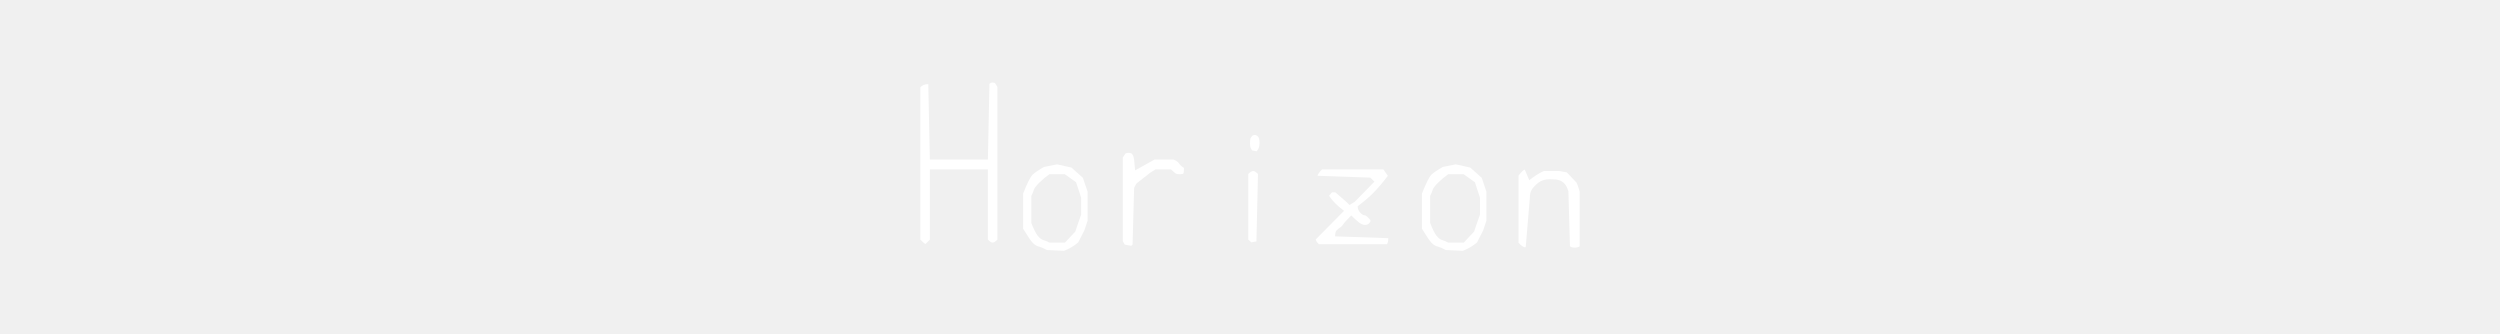
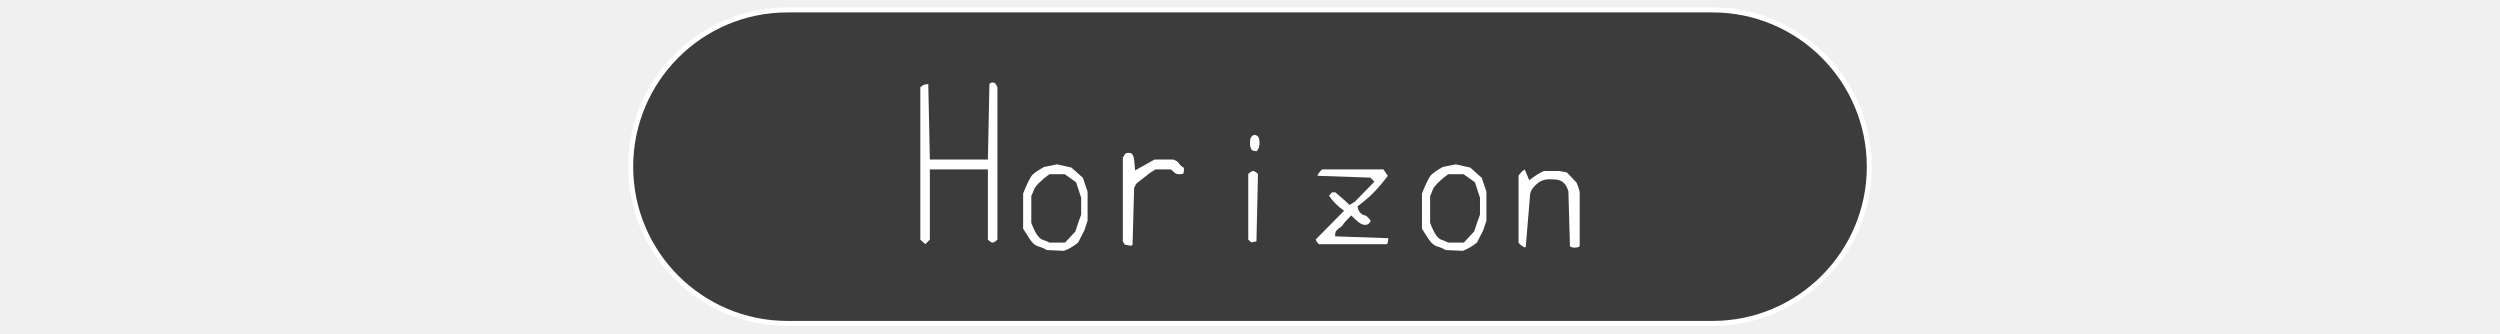
<svg xmlns="http://www.w3.org/2000/svg" width="1500" height="200" viewBox="0 0 396.875 52.917" version="1.1" id="svg5" xml:space="preserve">
  <defs id="defs2" />
  <g id="layer1">
+     <rect style="fill:#3c3c3c;fill-opacity:1;stroke:#ffffff;stroke-width:0.792;stroke-linecap:square;stroke-dasharray:none;stroke-opacity:1;paint-order:markers fill stroke" id="rect330" width="196.63" height="49.766" x="100.122" y="1.576" ry="24.883" />
    <path style="fill:#000000;stroke-width:0.265" id="path461" d="" />
    <path style="fill:#000000;stroke-width:0.265" id="path493" d="" />
    <path style="fill:#000000;stroke-width:0.265" id="path487" d="" />
    <path style="fill:#000000;stroke-width:0.265" id="path485" d="" />
    <path style="fill:#000000;stroke-width:0.265" id="path481" d="" />
    <path style="fill:#000000;stroke-width:0.265" id="path479" d="" />
    <g aria-label="Horizon" transform="scale(0.9840155,1.016244)" id="text993" style="font-size:32.171px;line-height:1.25;font-family:mini-wakuwaku;-inkscape-font-specification:mini-wakuwaku;font-variant-ligatures:none;stroke-width:1.403">
      <path d="m 149.761,13.139 v 0.157 l 0.251,11.624 h 9.362 l 0.251,-11.813 q 0.22,-0.22 0.503,-0.22 0.314,0 0.44,0.157 0.126,0.157 0.346,0.566 v 23.814 q -0.471,0.471 -0.785,0.471 -0.283,0 -0.754,-0.471 V 26.46 h -9.362 v 10.964 l -0.691,0.691 q -0.22,-0.063 -0.848,-0.691 V 13.642 q 0.471,-0.503 1.288,-0.503 z" style="font-family:SistersFL;-inkscape-font-specification:SistersFL;fill:#ffffff" id="path3061" />
      <path d="m 168.893,39.058 q -0.754,-0.408 -1.257,-0.534 -0.503,-0.094 -1.005,-0.566 -0.471,-0.471 -1.571,-2.231 v -5.498 q 1.005,-2.451 1.539,-2.953 0.566,-0.503 1.822,-1.194 l 2.105,-0.408 2.325,0.503 1.854,1.602 0.754,2.168 v 4.524 l -0.503,1.477 -1.005,1.916 q -0.974,0.817 -2.293,1.32 z m 0.408,-1.162 h 2.513 l 1.665,-1.728 q 0.534,-1.571 0.943,-2.639 v -2.639 l -0.817,-2.419 q -1.225,-0.817 -1.822,-1.257 h -2.482 q -0.88,0.597 -1.634,1.32 -0.754,0.723 -0.88,1.131 -0.126,0.408 -0.408,0.943 v 4.21 q 0.534,1.351 1.005,1.979 0.503,0.597 0.911,0.691 0.44,0.126 1.005,0.408 z" style="font-family:SistersFL;-inkscape-font-specification:SistersFL;fill:#ffffff" id="path3063" />
      <path d="m 183.125,26.617 q 2.042,-1.1 3.142,-1.697 h 3.016 q 0.66,0.22 0.911,0.597 0.251,0.377 0.817,0.723 0,0.754 -0.126,0.88 -0.094,0.094 -0.534,0.094 -0.44,0 -0.66,-0.094 -0.189,-0.126 -0.785,-0.66 h -2.482 l -0.88,0.534 -2.074,1.571 q -0.22,0.157 -0.503,0.785 l -0.251,8.86 -0.22,0.189 -1.037,-0.189 -0.314,-0.503 V 24.606 q 0.251,-0.408 0.377,-0.566 0.126,-0.157 0.534,-0.157 0.44,0 0.566,0.157 0.126,0.157 0.22,0.377 0.126,0.189 0.283,2.199 z" style="font-family:SistersFL;-inkscape-font-specification:SistersFL;fill:#ffffff" id="path3065" />
      <path d="m 202.698,37.707 -0.817,0.157 -0.503,-0.44 V 27.182 q 0.503,-0.471 0.785,-0.471 0.314,0 0.785,0.471 z m -0.66,-14.2 q -0.377,-0.346 -0.377,-1.037 0,-0.691 0.094,-0.88 0.126,-0.22 0.251,-0.346 0.126,-0.157 0.408,-0.157 0.314,0 0.534,0.251 0.251,0.22 0.251,1.037 0,0.785 -0.471,1.257 z" style="font-family:SistersFL;-inkscape-font-specification:SistersFL;fill:#ffffff" id="path3067" />
      <path d="m 216.835,32.931 q -1.634,-1.162 -2.419,-2.356 l 0.471,-0.534 h 0.534 l 1.759,1.477 0.534,0.503 0.848,-0.503 3.173,-3.142 -0.66,-0.628 -8.388,-0.283 h -0.126 q 0,-0.283 0.723,-1.005 h 9.896 l 0.723,1.005 q -1.288,1.634 -2.325,2.639 -1.005,1.005 -2.545,2.105 0,0.597 0.408,1.005 0.408,0.408 0.66,0.408 0.251,0 0.628,0.377 0.377,0.346 0.377,0.503 0,0.157 -0.251,0.408 -0.22,0.22 -0.66,0.22 -0.408,0 -0.911,-0.346 -0.471,-0.346 -1.288,-1.131 -1.1,1.068 -1.288,1.382 -0.189,0.314 -0.503,0.503 -0.314,0.189 -0.566,0.44 -0.251,0.22 -0.251,0.943 l 8.451,0.283 h 0.126 q 0,0.723 -0.22,0.943 h -10.964 q -0.503,-0.471 -0.503,-0.754 z" style="font-family:SistersFL;-inkscape-font-specification:SistersFL;fill:#ffffff" id="path3069" />
      <path d="m 233.235,39.058 q -0.754,-0.408 -1.257,-0.534 -0.503,-0.094 -1.005,-0.566 -0.471,-0.471 -1.571,-2.231 v -5.498 q 1.005,-2.451 1.539,-2.953 0.566,-0.503 1.822,-1.194 l 2.105,-0.408 2.325,0.503 1.854,1.602 0.754,2.168 v 4.524 l -0.503,1.477 -1.005,1.916 q -0.974,0.817 -2.293,1.32 z m 0.408,-1.162 h 2.513 l 1.665,-1.728 q 0.534,-1.571 0.943,-2.639 v -2.639 l -0.817,-2.419 q -1.225,-0.817 -1.822,-1.257 h -2.482 q -0.88,0.597 -1.634,1.32 -0.754,0.723 -0.88,1.131 -0.126,0.408 -0.408,0.943 v 4.21 q 0.534,1.351 1.005,1.979 0.503,0.597 0.911,0.691 0.44,0.126 1.005,0.408 z" style="font-family:SistersFL;-inkscape-font-specification:SistersFL;fill:#ffffff" id="path3071" />
      <path d="m 245.99,26.491 0.723,1.665 q 1.257,-0.974 2.356,-1.445 h 2.482 l 1.225,0.22 1.571,1.602 q 0.22,0.44 0.503,1.414 v 8.514 q -0.251,0.22 -0.817,0.22 -0.534,0 -0.754,-0.22 l -0.251,-8.577 q -0.283,-0.88 -0.66,-1.225 -0.377,-0.377 -0.817,-0.503 -0.44,-0.157 -1.539,-0.157 -1.1,0 -1.822,0.534 -0.691,0.534 -1.037,1.037 -0.346,0.503 -0.346,1.351 l -0.66,7.634 -0.094,0.094 Q 245.613,38.586 244.985,37.927 V 27.433 q 0.691,-0.88 1.005,-0.943 z" style="font-family:SistersFL;-inkscape-font-specification:SistersFL;fill:#ffffff" id="path3073" />
    </g>
  </g>
</svg>
